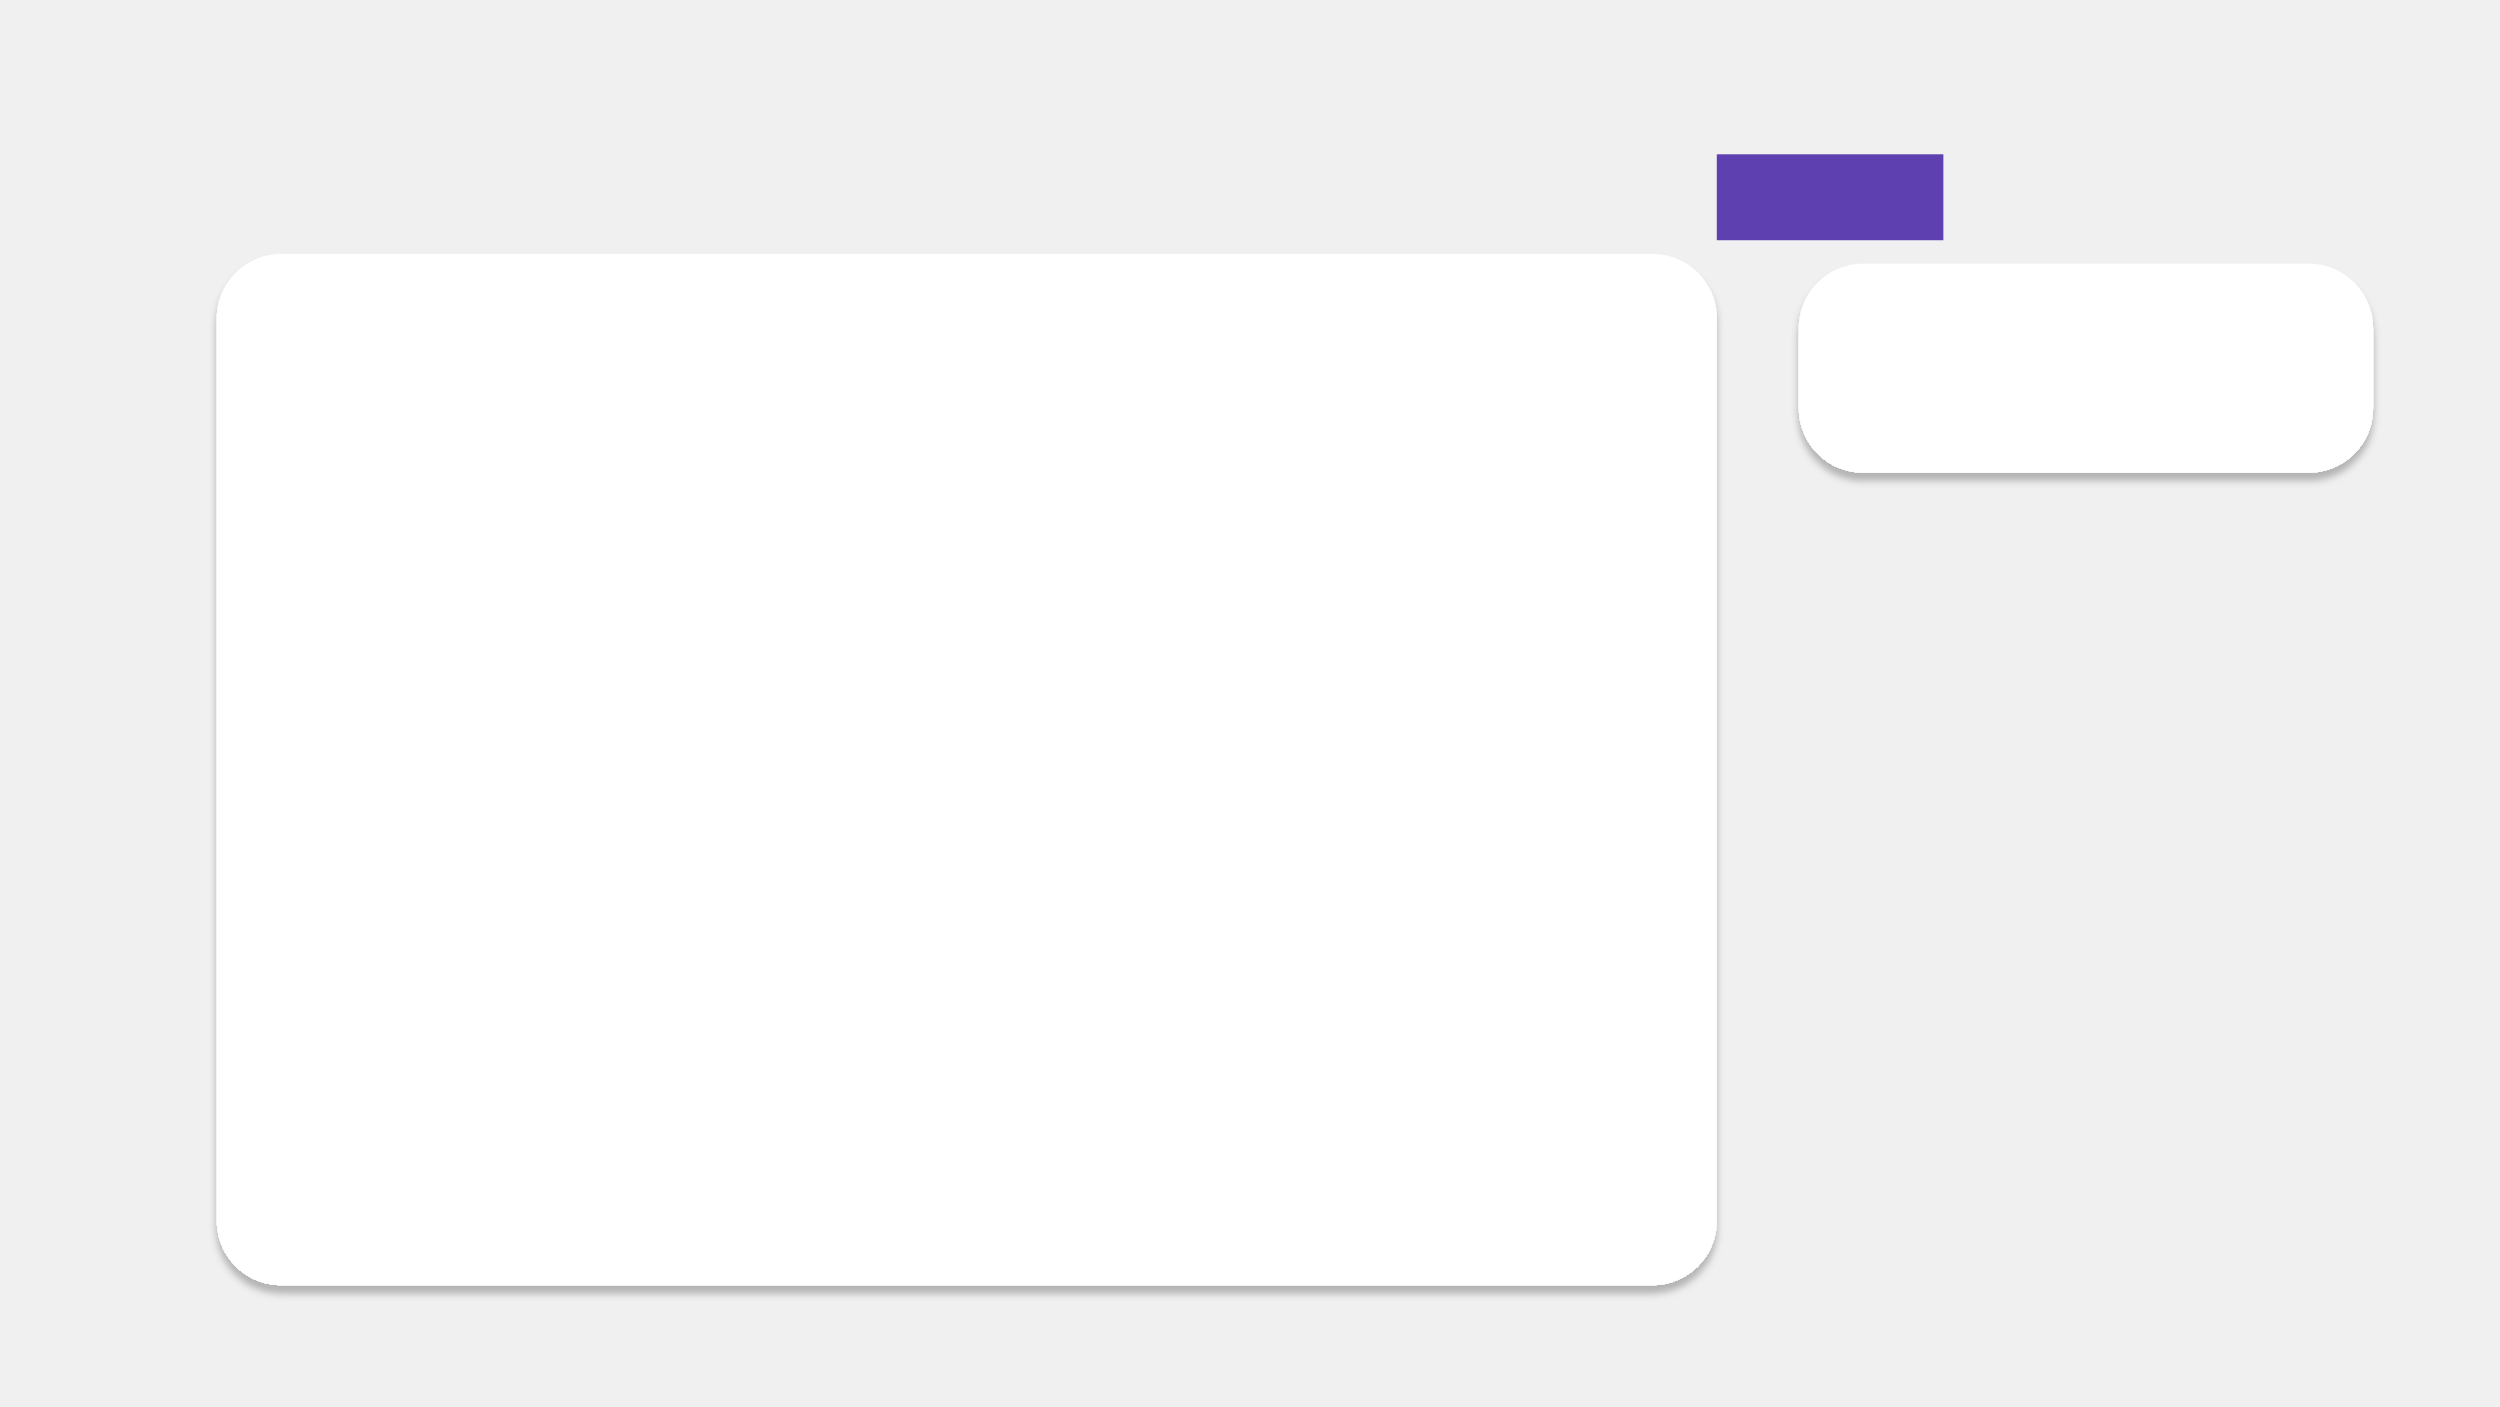
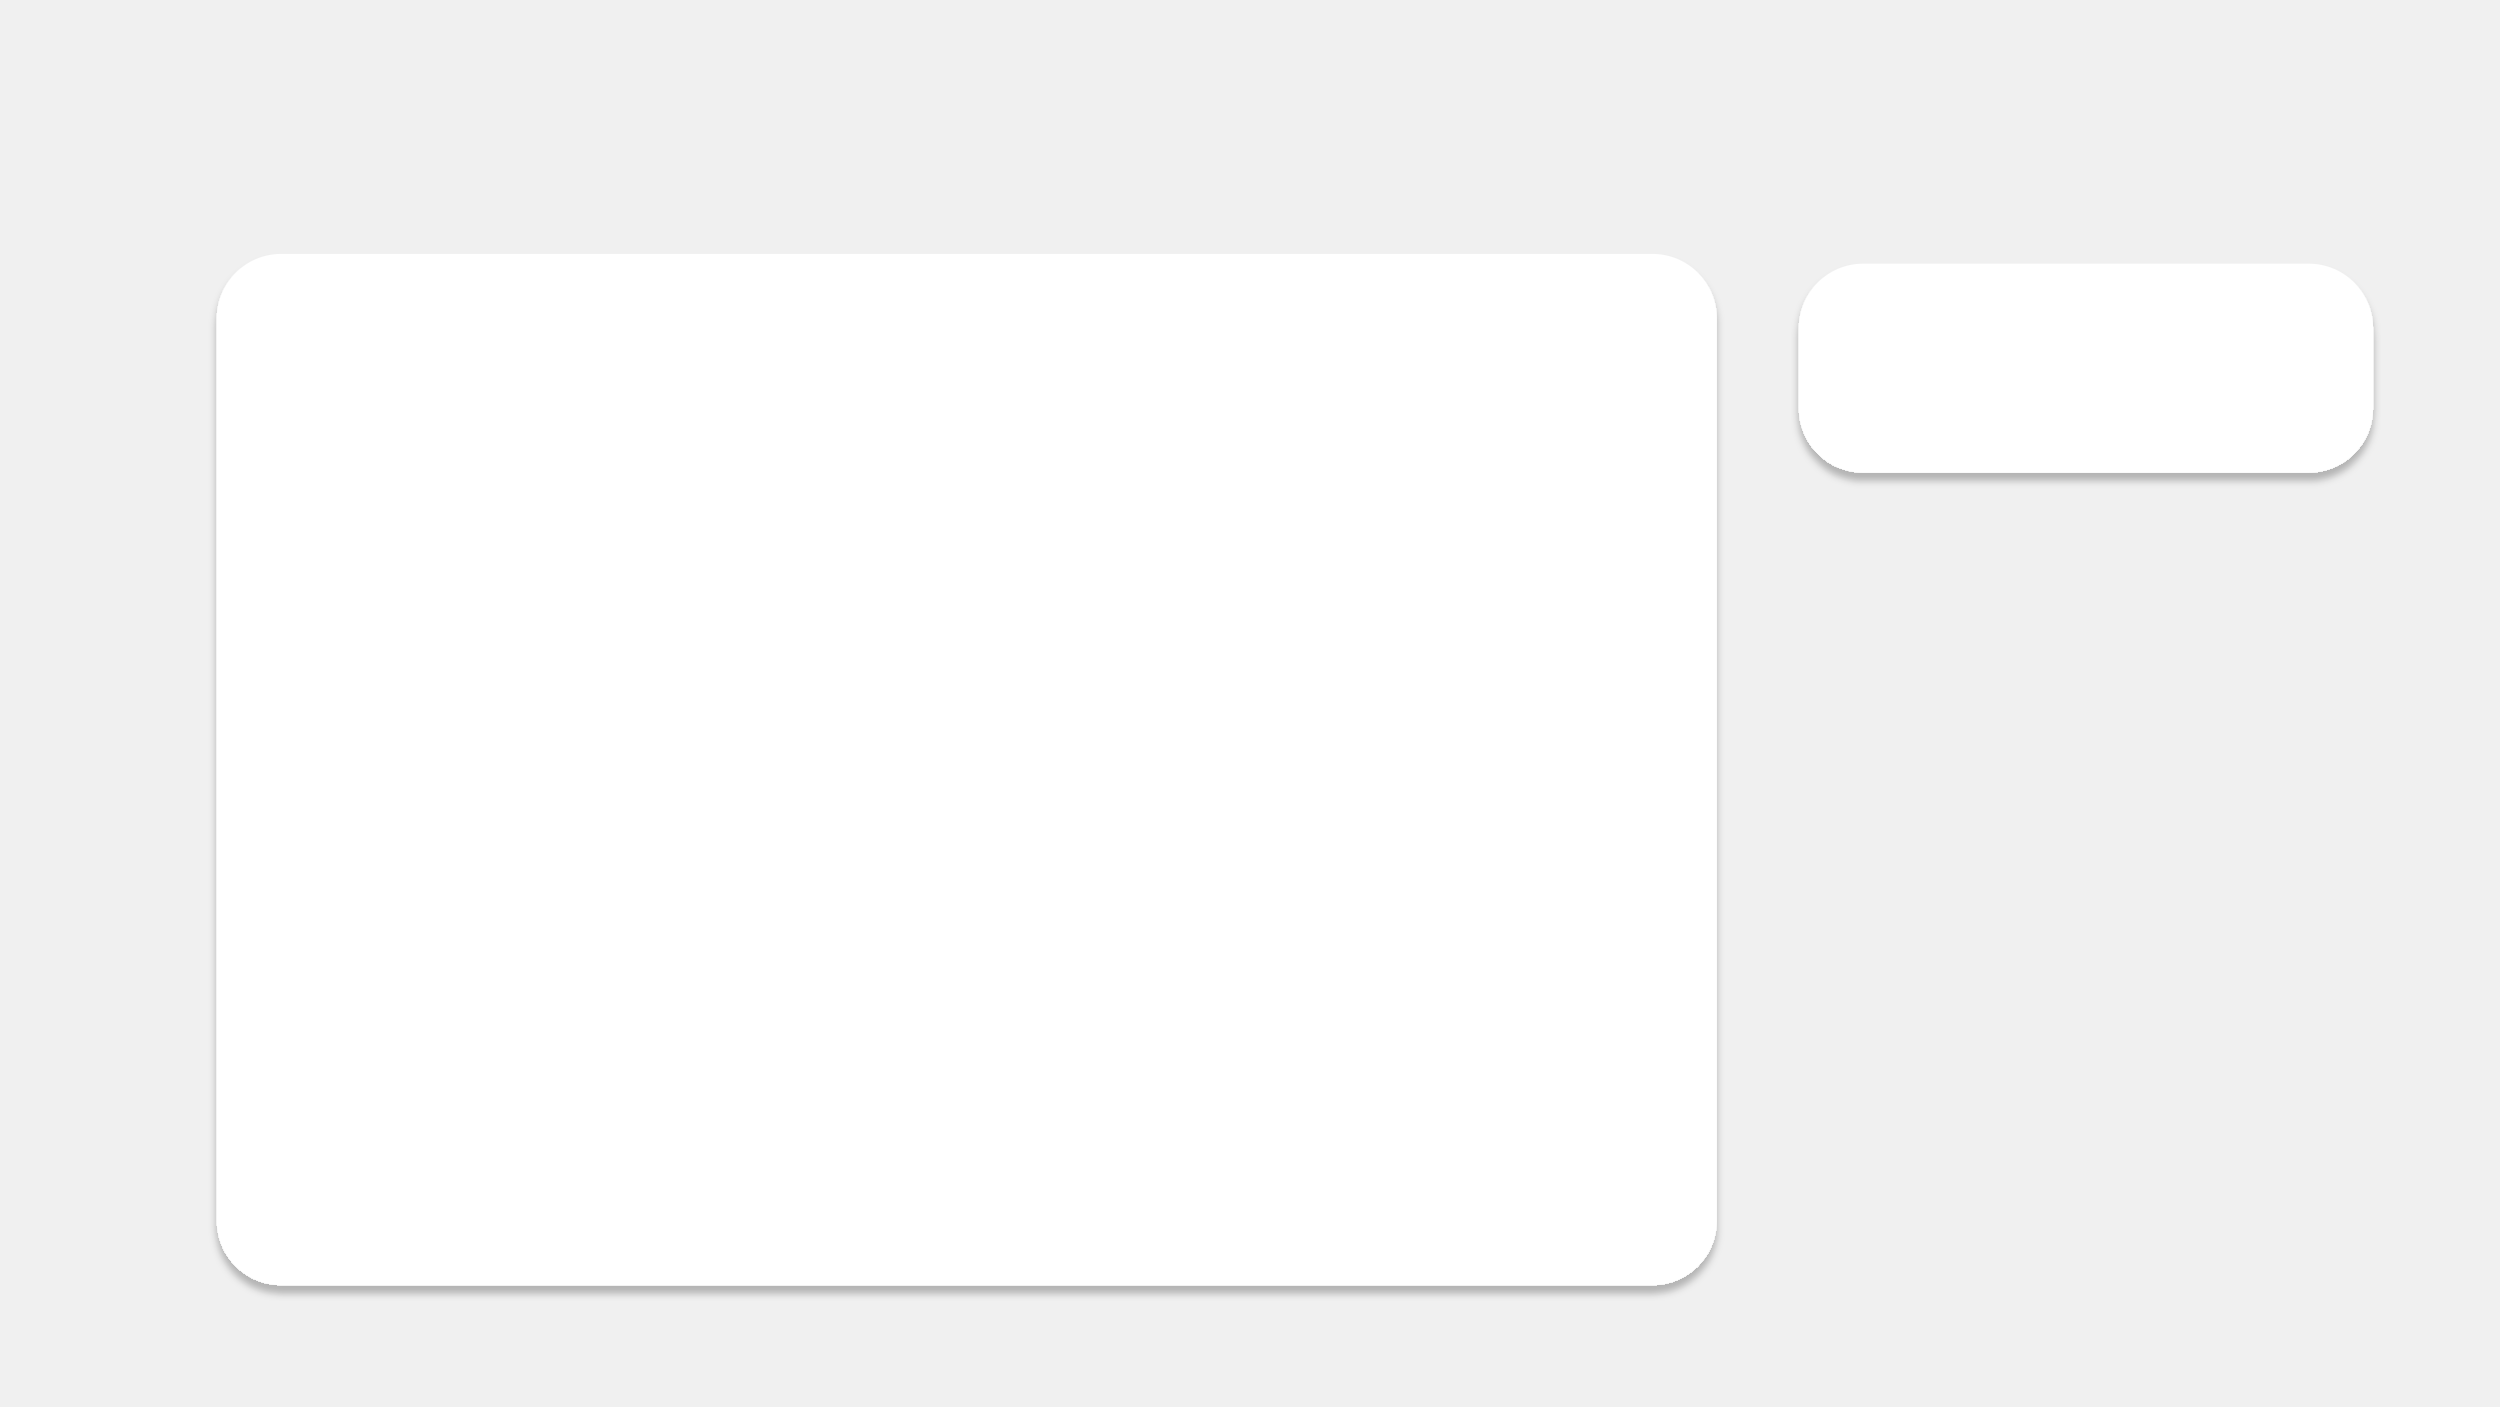
<svg xmlns="http://www.w3.org/2000/svg" width="1280" height="720" viewBox="0 0 1280 720" fill="none">
  <g id="Group">
    <rect id="16:9" width="1280" height="720" class="background" />
-     <rect id="Rectangle 29" x="879" y="79" width="116" height="44" fill="#5E40B1" />
    <rect id="Rectangle 30" x="21" y="16" width="1238" height="687" rx="60" class="frame" />
    <path id="Vector 7" d="M1123.5 0L1109 16H1185.5L1200 0H1123.5Z" class="secondary" />
    <path id="Vector 8" d="M988.5 0L974 16H1050.5L1065 0H988.5Z" class="secondary" />
    <path id="Left-Vector" d="M86 259.003C84 221.5 35.918 226.569 21 184V558C33.787 508.336 86 517.5 86 481.984V259.003Z" class="secondary" />
    <rect id="Rectangle 31" x="137" y="90" width="1078" height="7" class="primary" />
    <path id="Vector 9" d="M261.5 703L247 720H323.5L338 703H261.5Z" class="secondary" />
    <path id="Vector 10" d="M125.5 703L111 720H187.5L202 703H125.5Z" class="secondary" />
    <g id="Rectangle 33" filter="url(#filter0_d_49_25)">
      <rect x="921" y="287" width="294" height="371" rx="33" class="primary" />
    </g>
    <g id="Rectangle 35" filter="url(#filter1_d_49_25)">
      <rect x="111" y="130" width="768" height="528" rx="33" fill="white" />
    </g>
    <g id="Rectangle 37" filter="url(#filter2_d_49_25)">
      <rect x="921" y="135" width="294" height="107" rx="33" fill="white" />
    </g>
  </g>
  <defs>
    <filter id="filter0_d_49_25" x="917" y="287" width="302" height="379" filterUnits="userSpaceOnUse" color-interpolation-filters="sRGB">
      <feFlood flood-opacity="0" result="BackgroundImageFix" />
      <feColorMatrix in="SourceAlpha" type="matrix" values="0 0 0 0 0 0 0 0 0 0 0 0 0 0 0 0 0 0 127 0" result="hardAlpha" />
      <feOffset dy="4" />
      <feGaussianBlur stdDeviation="2" />
      <feComposite in2="hardAlpha" operator="out" />
      <feColorMatrix type="matrix" values="0 0 0 0 0 0 0 0 0 0 0 0 0 0 0 0 0 0 0.25 0" />
      <feBlend mode="normal" in2="BackgroundImageFix" result="effect1_dropShadow_49_25" />
      <feBlend mode="normal" in="SourceGraphic" in2="effect1_dropShadow_49_25" result="shape" />
    </filter>
    <filter id="filter1_d_49_25" x="107" y="130" width="776" height="536" filterUnits="userSpaceOnUse" color-interpolation-filters="sRGB">
      <feFlood flood-opacity="0" result="BackgroundImageFix" />
      <feColorMatrix in="SourceAlpha" type="matrix" values="0 0 0 0 0 0 0 0 0 0 0 0 0 0 0 0 0 0 127 0" result="hardAlpha" />
      <feOffset dy="4" />
      <feGaussianBlur stdDeviation="2" />
      <feComposite in2="hardAlpha" operator="out" />
      <feColorMatrix type="matrix" values="0 0 0 0 0 0 0 0 0 0 0 0 0 0 0 0 0 0 0.25 0" />
      <feBlend mode="normal" in2="BackgroundImageFix" result="effect1_dropShadow_49_25" />
      <feBlend mode="normal" in="SourceGraphic" in2="effect1_dropShadow_49_25" result="shape" />
    </filter>
    <filter id="filter2_d_49_25" x="917" y="135" width="302" height="115" filterUnits="userSpaceOnUse" color-interpolation-filters="sRGB">
      <feFlood flood-opacity="0" result="BackgroundImageFix" />
      <feColorMatrix in="SourceAlpha" type="matrix" values="0 0 0 0 0 0 0 0 0 0 0 0 0 0 0 0 0 0 127 0" result="hardAlpha" />
      <feOffset dy="4" />
      <feGaussianBlur stdDeviation="2" />
      <feComposite in2="hardAlpha" operator="out" />
      <feColorMatrix type="matrix" values="0 0 0 0 0 0 0 0 0 0 0 0 0 0 0 0 0 0 0.25 0" />
      <feBlend mode="normal" in2="BackgroundImageFix" result="effect1_dropShadow_49_25" />
      <feBlend mode="normal" in="SourceGraphic" in2="effect1_dropShadow_49_25" result="shape" />
    </filter>
  </defs>
</svg>
